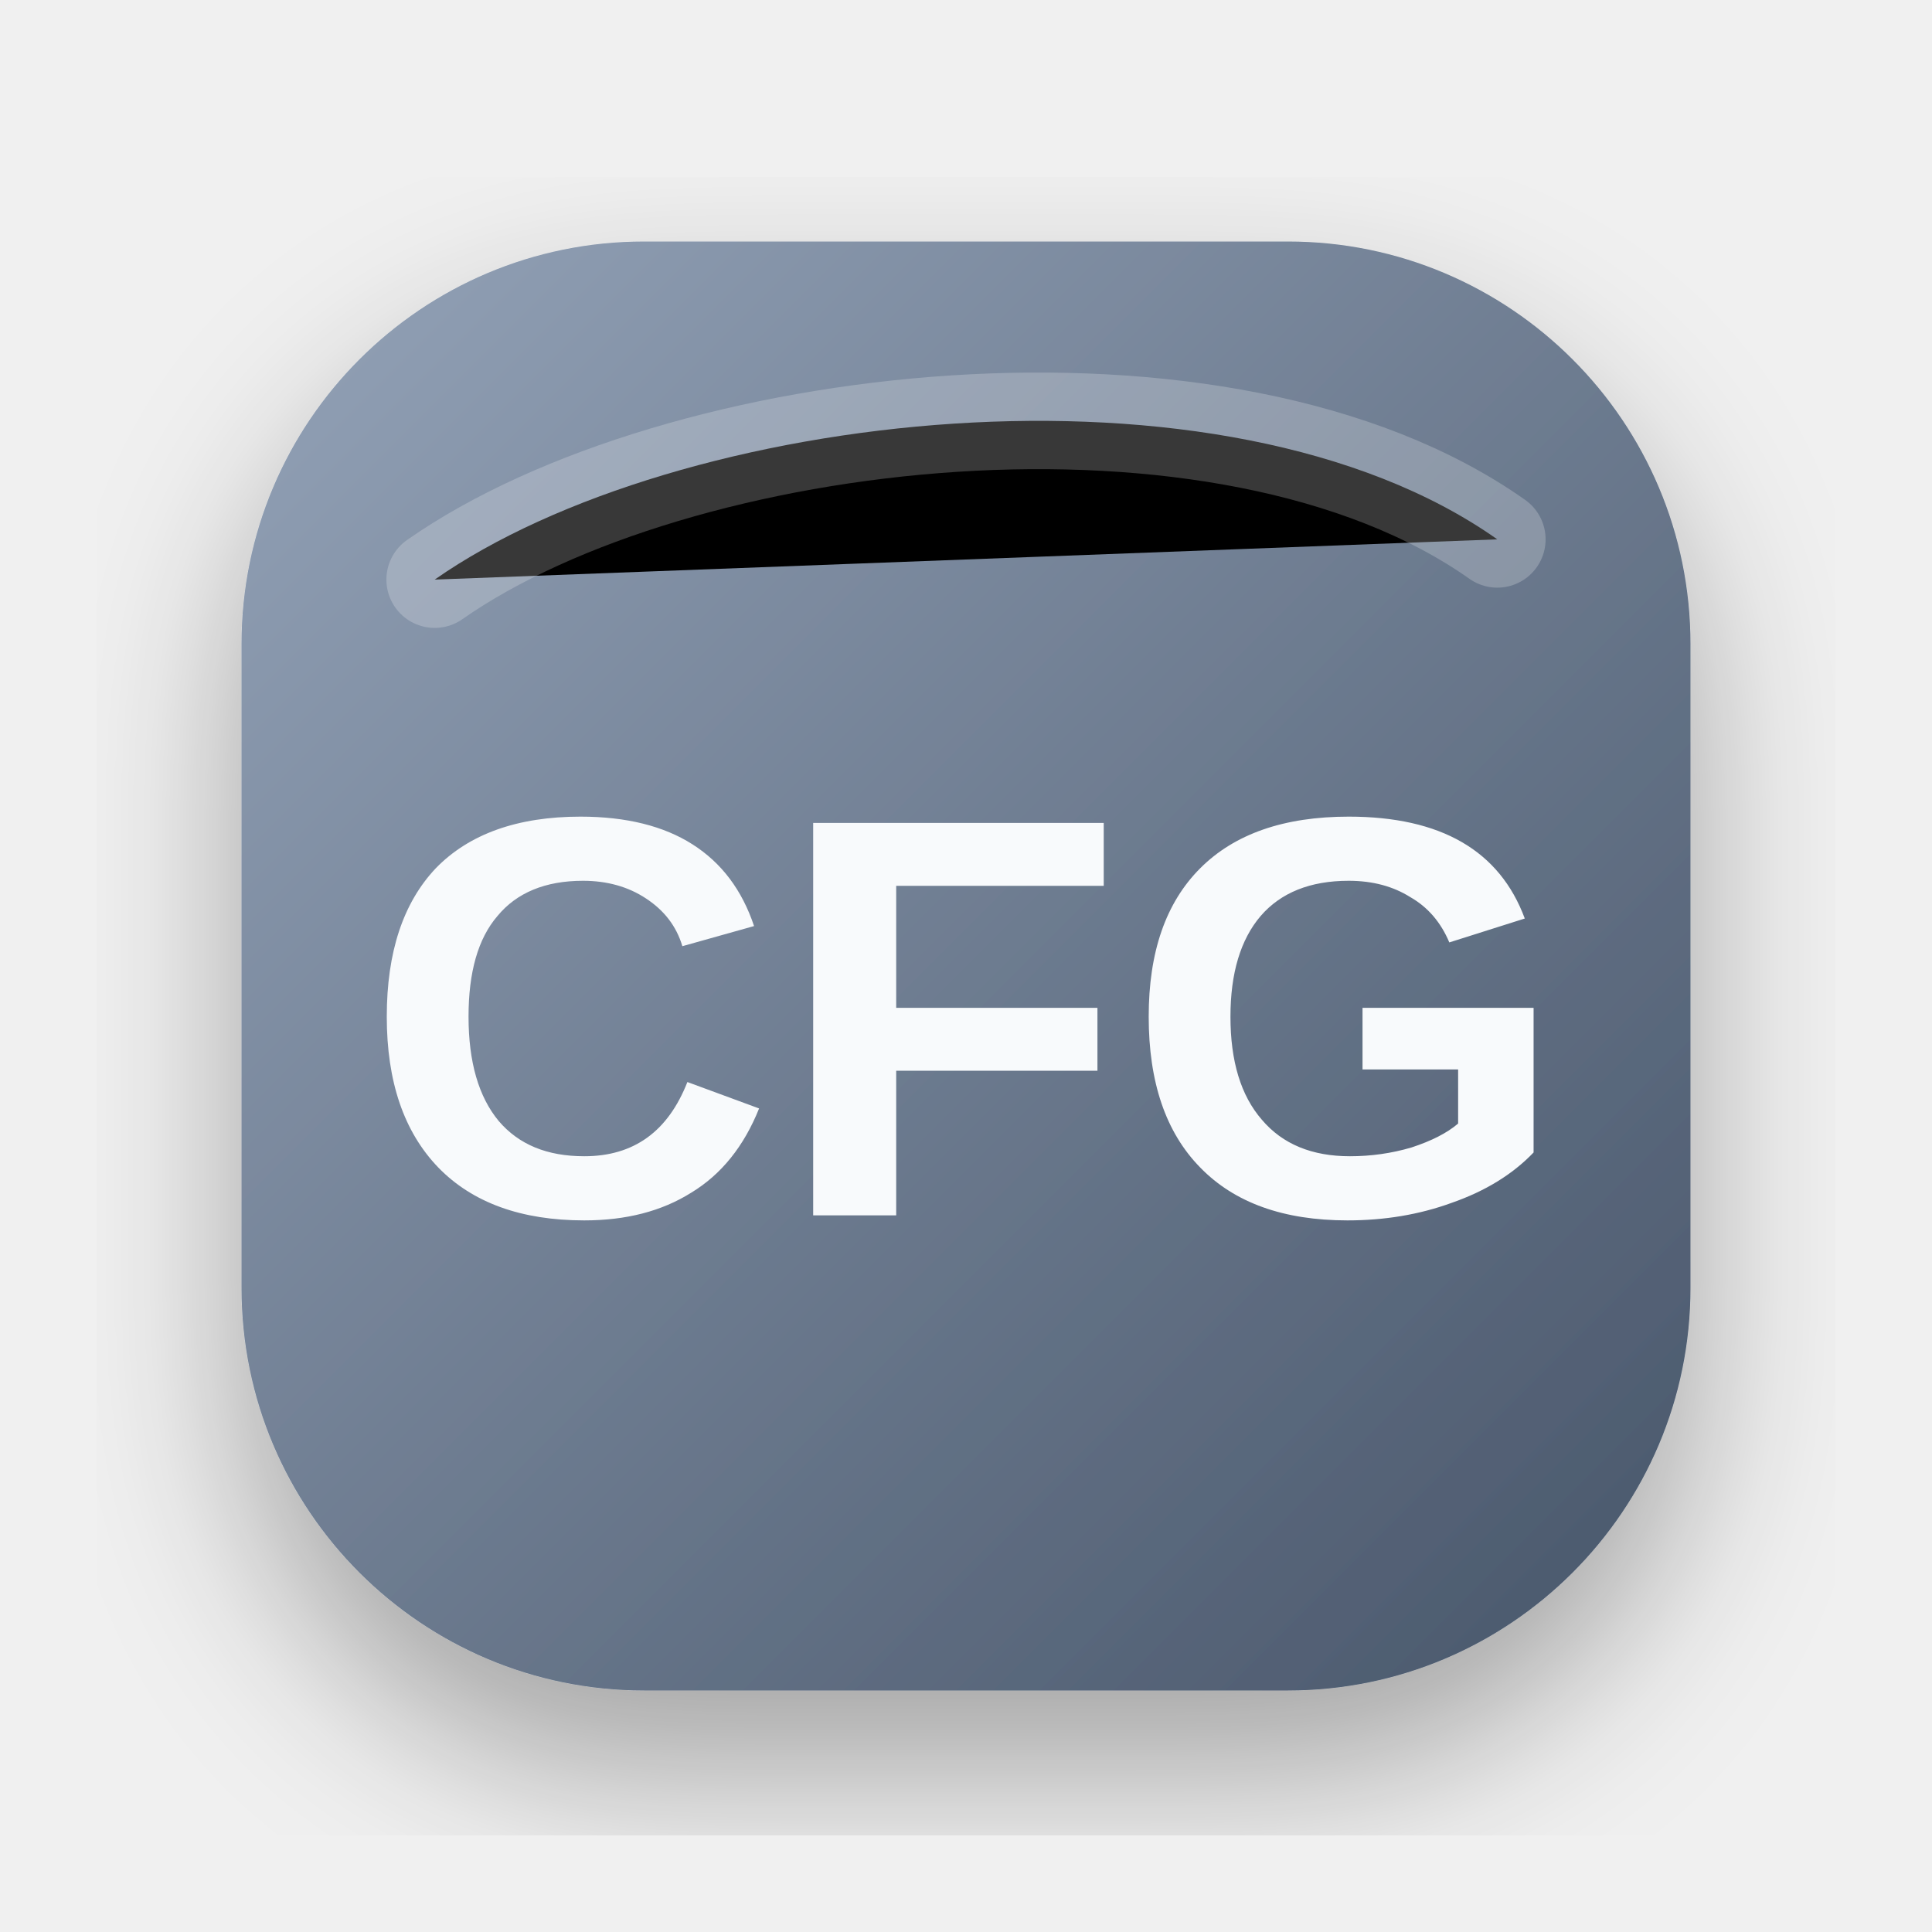
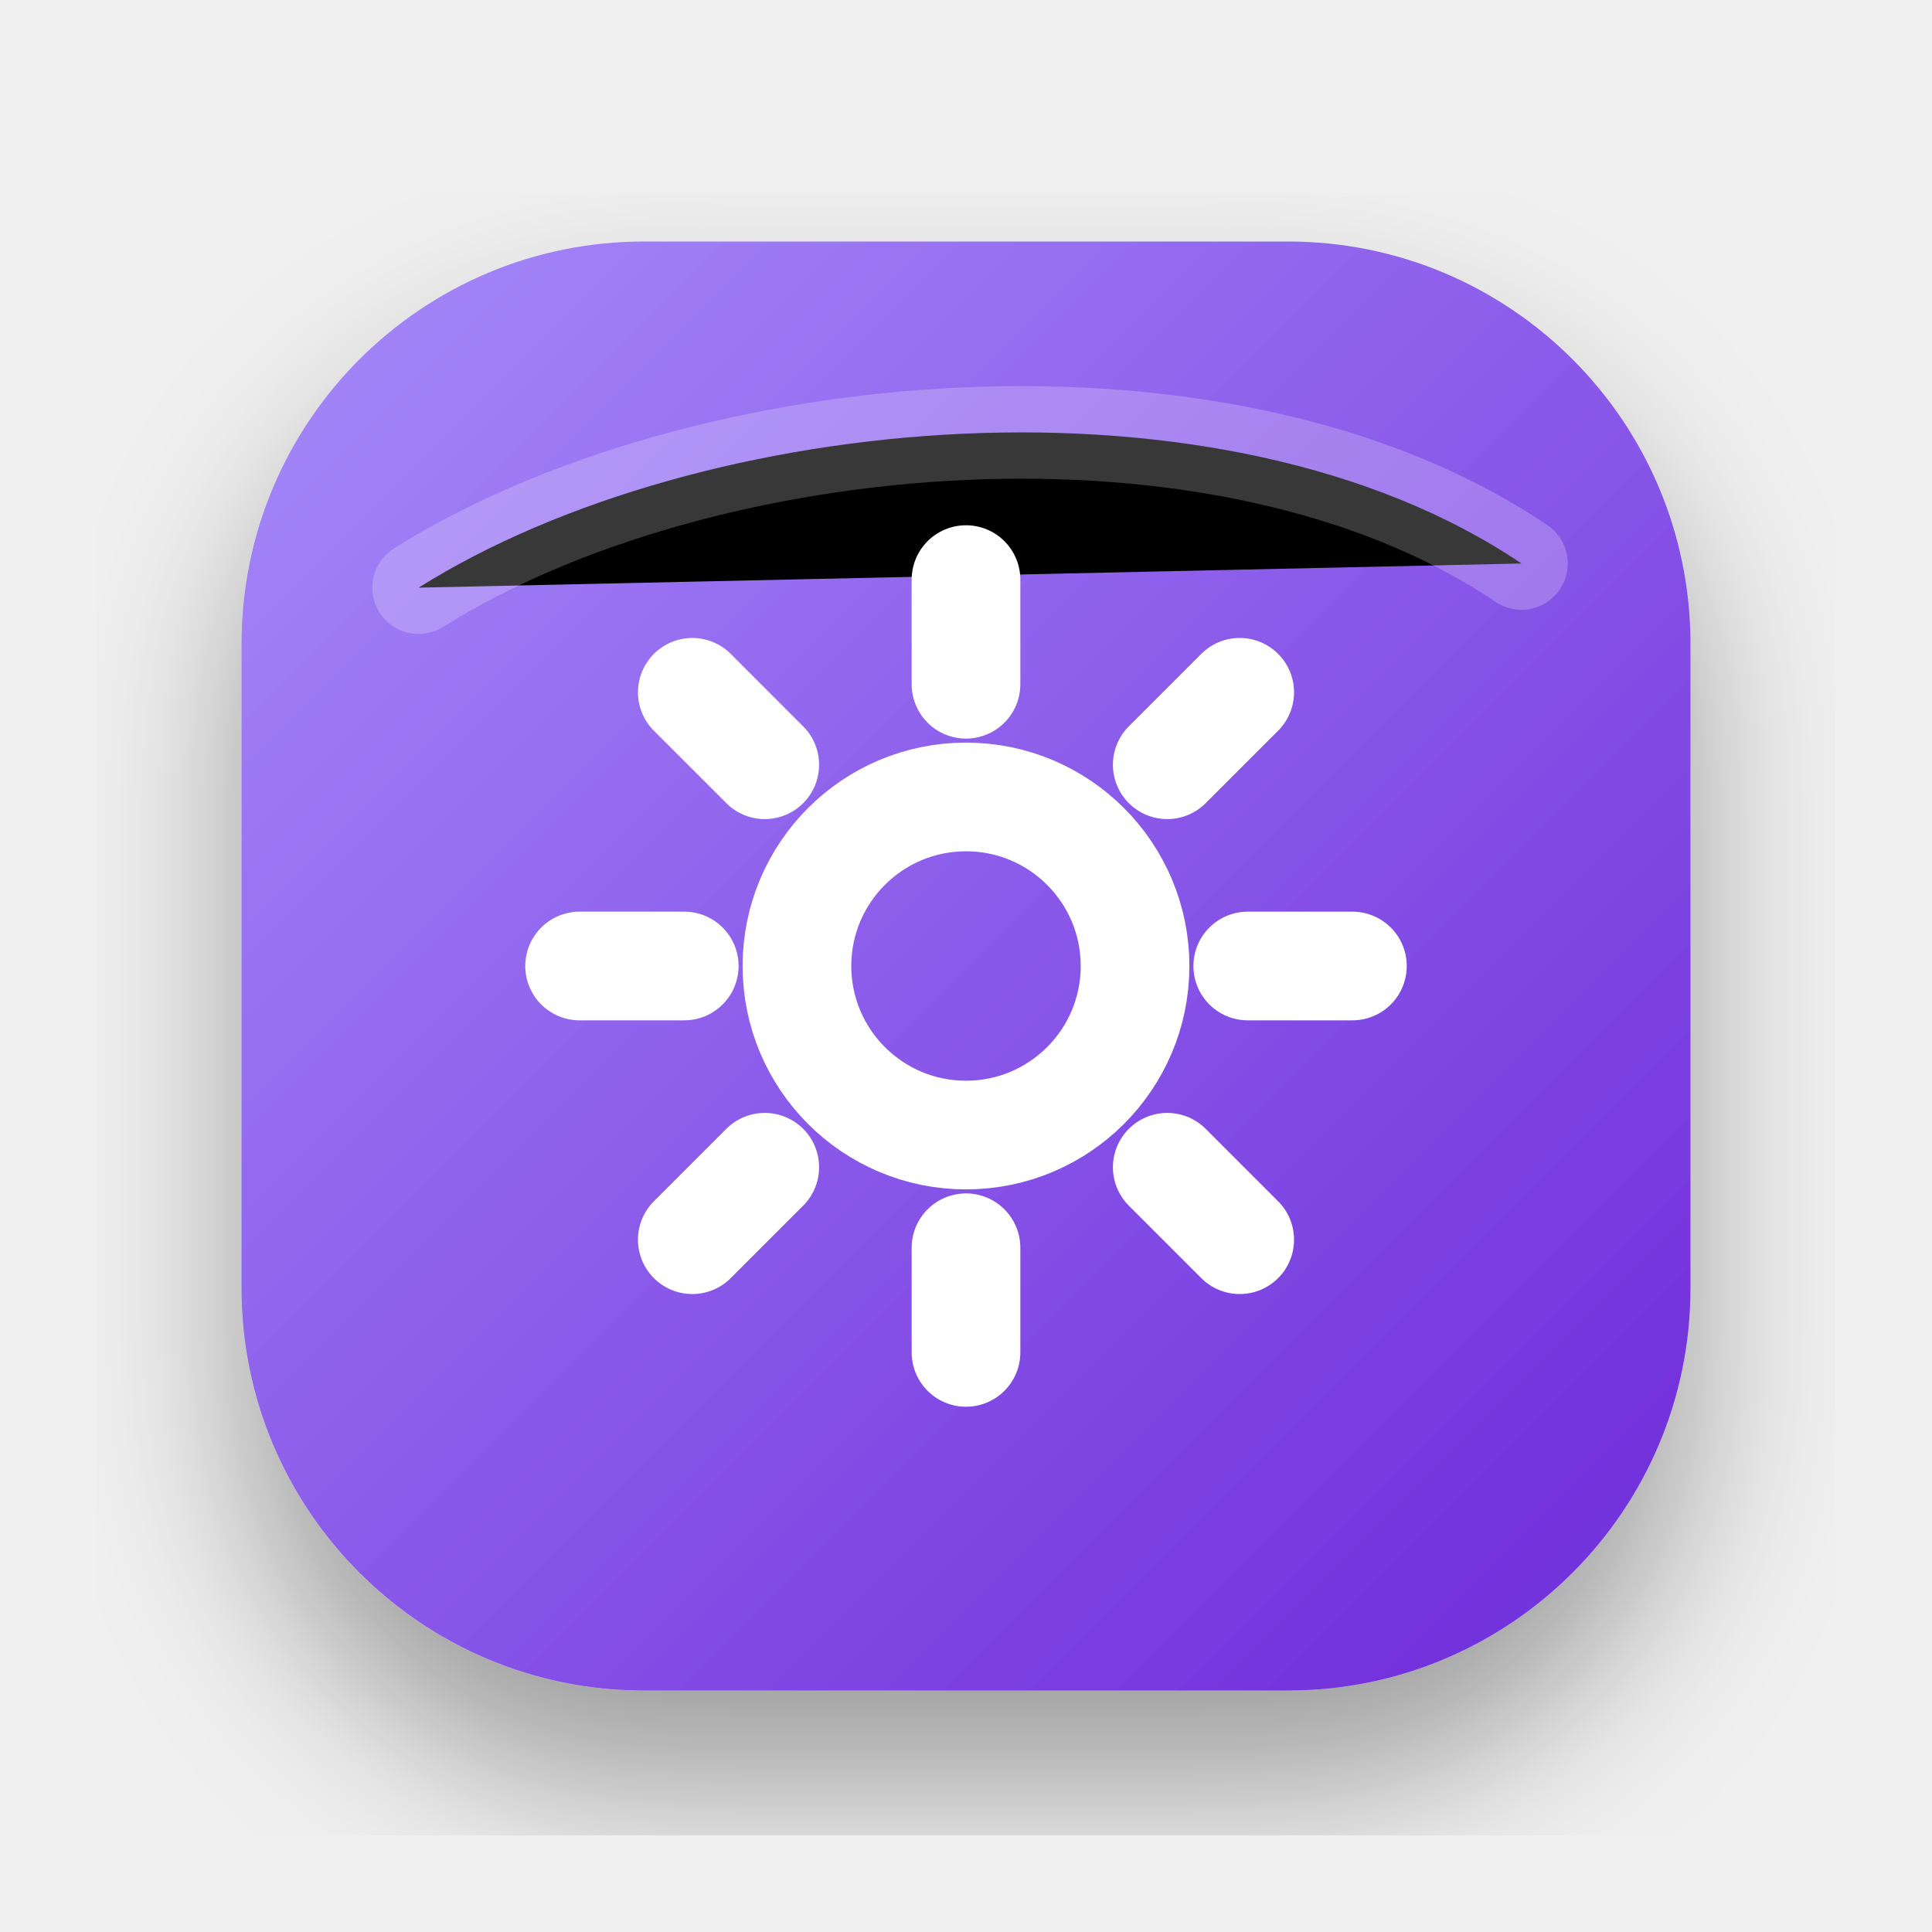
<svg xmlns="http://www.w3.org/2000/svg" viewBox="0 0 24 24">
  <defs>
    <linearGradient id="g" x1="0" y1="0" x2="1" y2="1">
-       <stop stop-color="#94A3B8" />
-       <stop offset="1" stop-color="#475569" />
+       <stop stop-color="#A78BFA" />
+       <stop offset="1" stop-color="#6D28D9" />
    </linearGradient>
    <filter id="s">
-       <feDropShadow dx="0" dy="1" stdDeviation="1.05" flood-opacity=".32" />
+       <feDropShadow dx="0" dy="1.2" stdDeviation="1.05" flood-opacity=".34" />
    </filter>
  </defs>
  <rect x="3" y="3" width="18" height="18" rx="5" fill="url(#g)" filter="url(#s)" />
-   <path d="M5.4 7.2c3-2.1 9.8-2.9 13.2-.5" stroke="#fff" stroke-opacity=".22" stroke-width="1.2" stroke-linecap="round" />
-   <text x="12" y="15.1" font-family="Arial,sans-serif" font-size="7.1" font-weight="800" text-anchor="middle" fill="#F8FAFC">CFG</text>
+   <path d="M5.2 7.3c3.5-2.2 10-2.8 13.7-.3" stroke="#fff" stroke-opacity=".22" stroke-width="1.15" stroke-linecap="round" />
+   <g stroke="#fff" fill="none" stroke-width="1.35" stroke-linecap="round" stroke-linejoin="round">
+     <circle cx="12" cy="12" r="2.1" />
+     <path d="M12 7.2v1.3M12 15.5v1.3M7.2 12h1.3M15.5 12h1.3M8.6 8.6l.9.9M14.5 14.5l.9.9M15.4 8.6l-.9.9M9.5 14.5l-.9.9" />
+   </g>
</svg>
